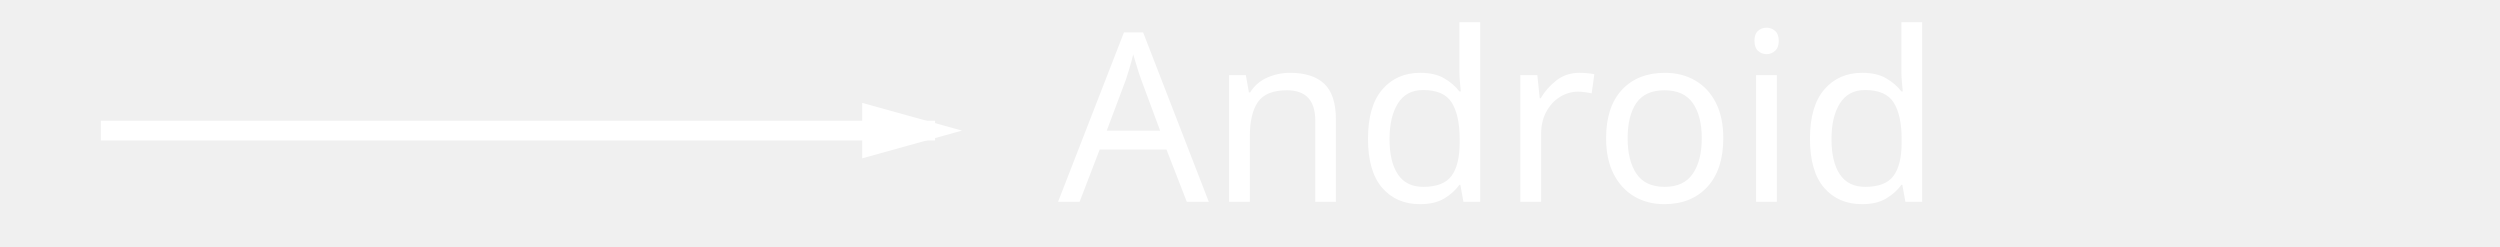
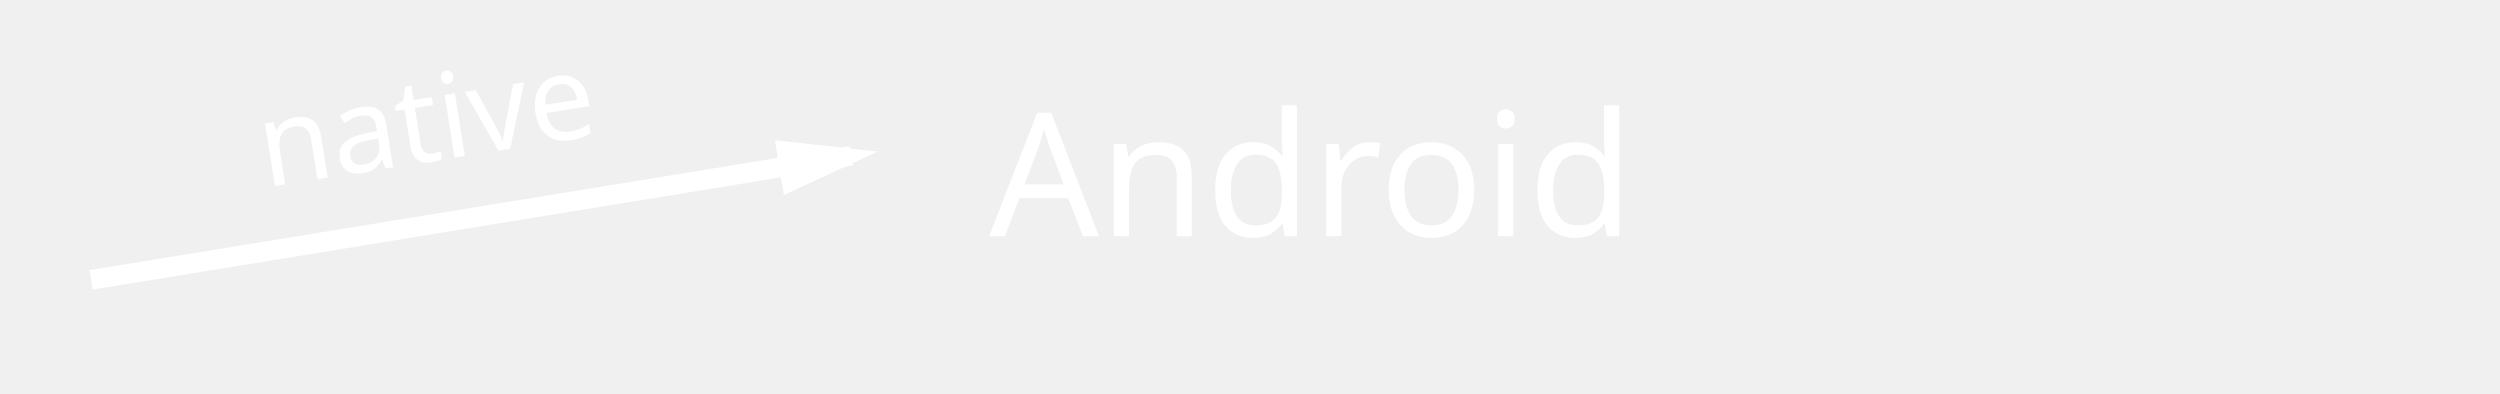
- <svg xmlns="http://www.w3.org/2000/svg" width="508px" height="50px" viewBox="0 0 508 50" version="1.1">
+ <svg xmlns="http://www.w3.org/2000/svg" width="508px" height="80px" viewBox="0 0 508 80" version="1.1">
  <defs />
  <g id="Page-1" stroke="none" stroke-width="1" fill="none" fill-rule="evenodd">
    <g id="native_to_android" fill="#FFFFFF">
-       <path d="M22.5,26.54 L188,26.54" id="Line-Copy" stroke="#FFFFFF" stroke-width="4" stroke-linecap="square" />
-       <path id="Line-Copy-decoration-1" d="M188,26.54 L177.2,23.54 L177.2,29.54 L188,26.54 Z" stroke="#FFFFFF" stroke-width="4" stroke-linecap="square" />
-       <text id="Android" font-family="Montserrat" font-size="48" font-weight="normal">
-         <tspan x="215" y="41">Android</tspan>
+       <path d="M20.5,56.54 L171,32" id="Line-Copy" stroke="#FFFFFF" stroke-width="4" stroke-linecap="square" />
+       <path id="Line-Copy-decoration-1" d="M171,32 L159.858,30.777 L160.824,36.699 L171,32 Z" stroke="#FFFFFF" stroke-width="4" stroke-linecap="square" />
+       <text id="Android" font-family="Montserrat" font-size="35" font-weight="normal">
+         <tspan x="201" y="48">Android</tspan>
+       </text>
+       <text id="native" transform="translate(89.55204, 23.85223) rotate(-9) translate(-89.55204, -23.85223) " font-family="Montserrat" font-size="24" font-weight="normal">
+         <tspan x="52.052" y="32.352">native</tspan>
      </text>
    </g>
  </g>
</svg>
